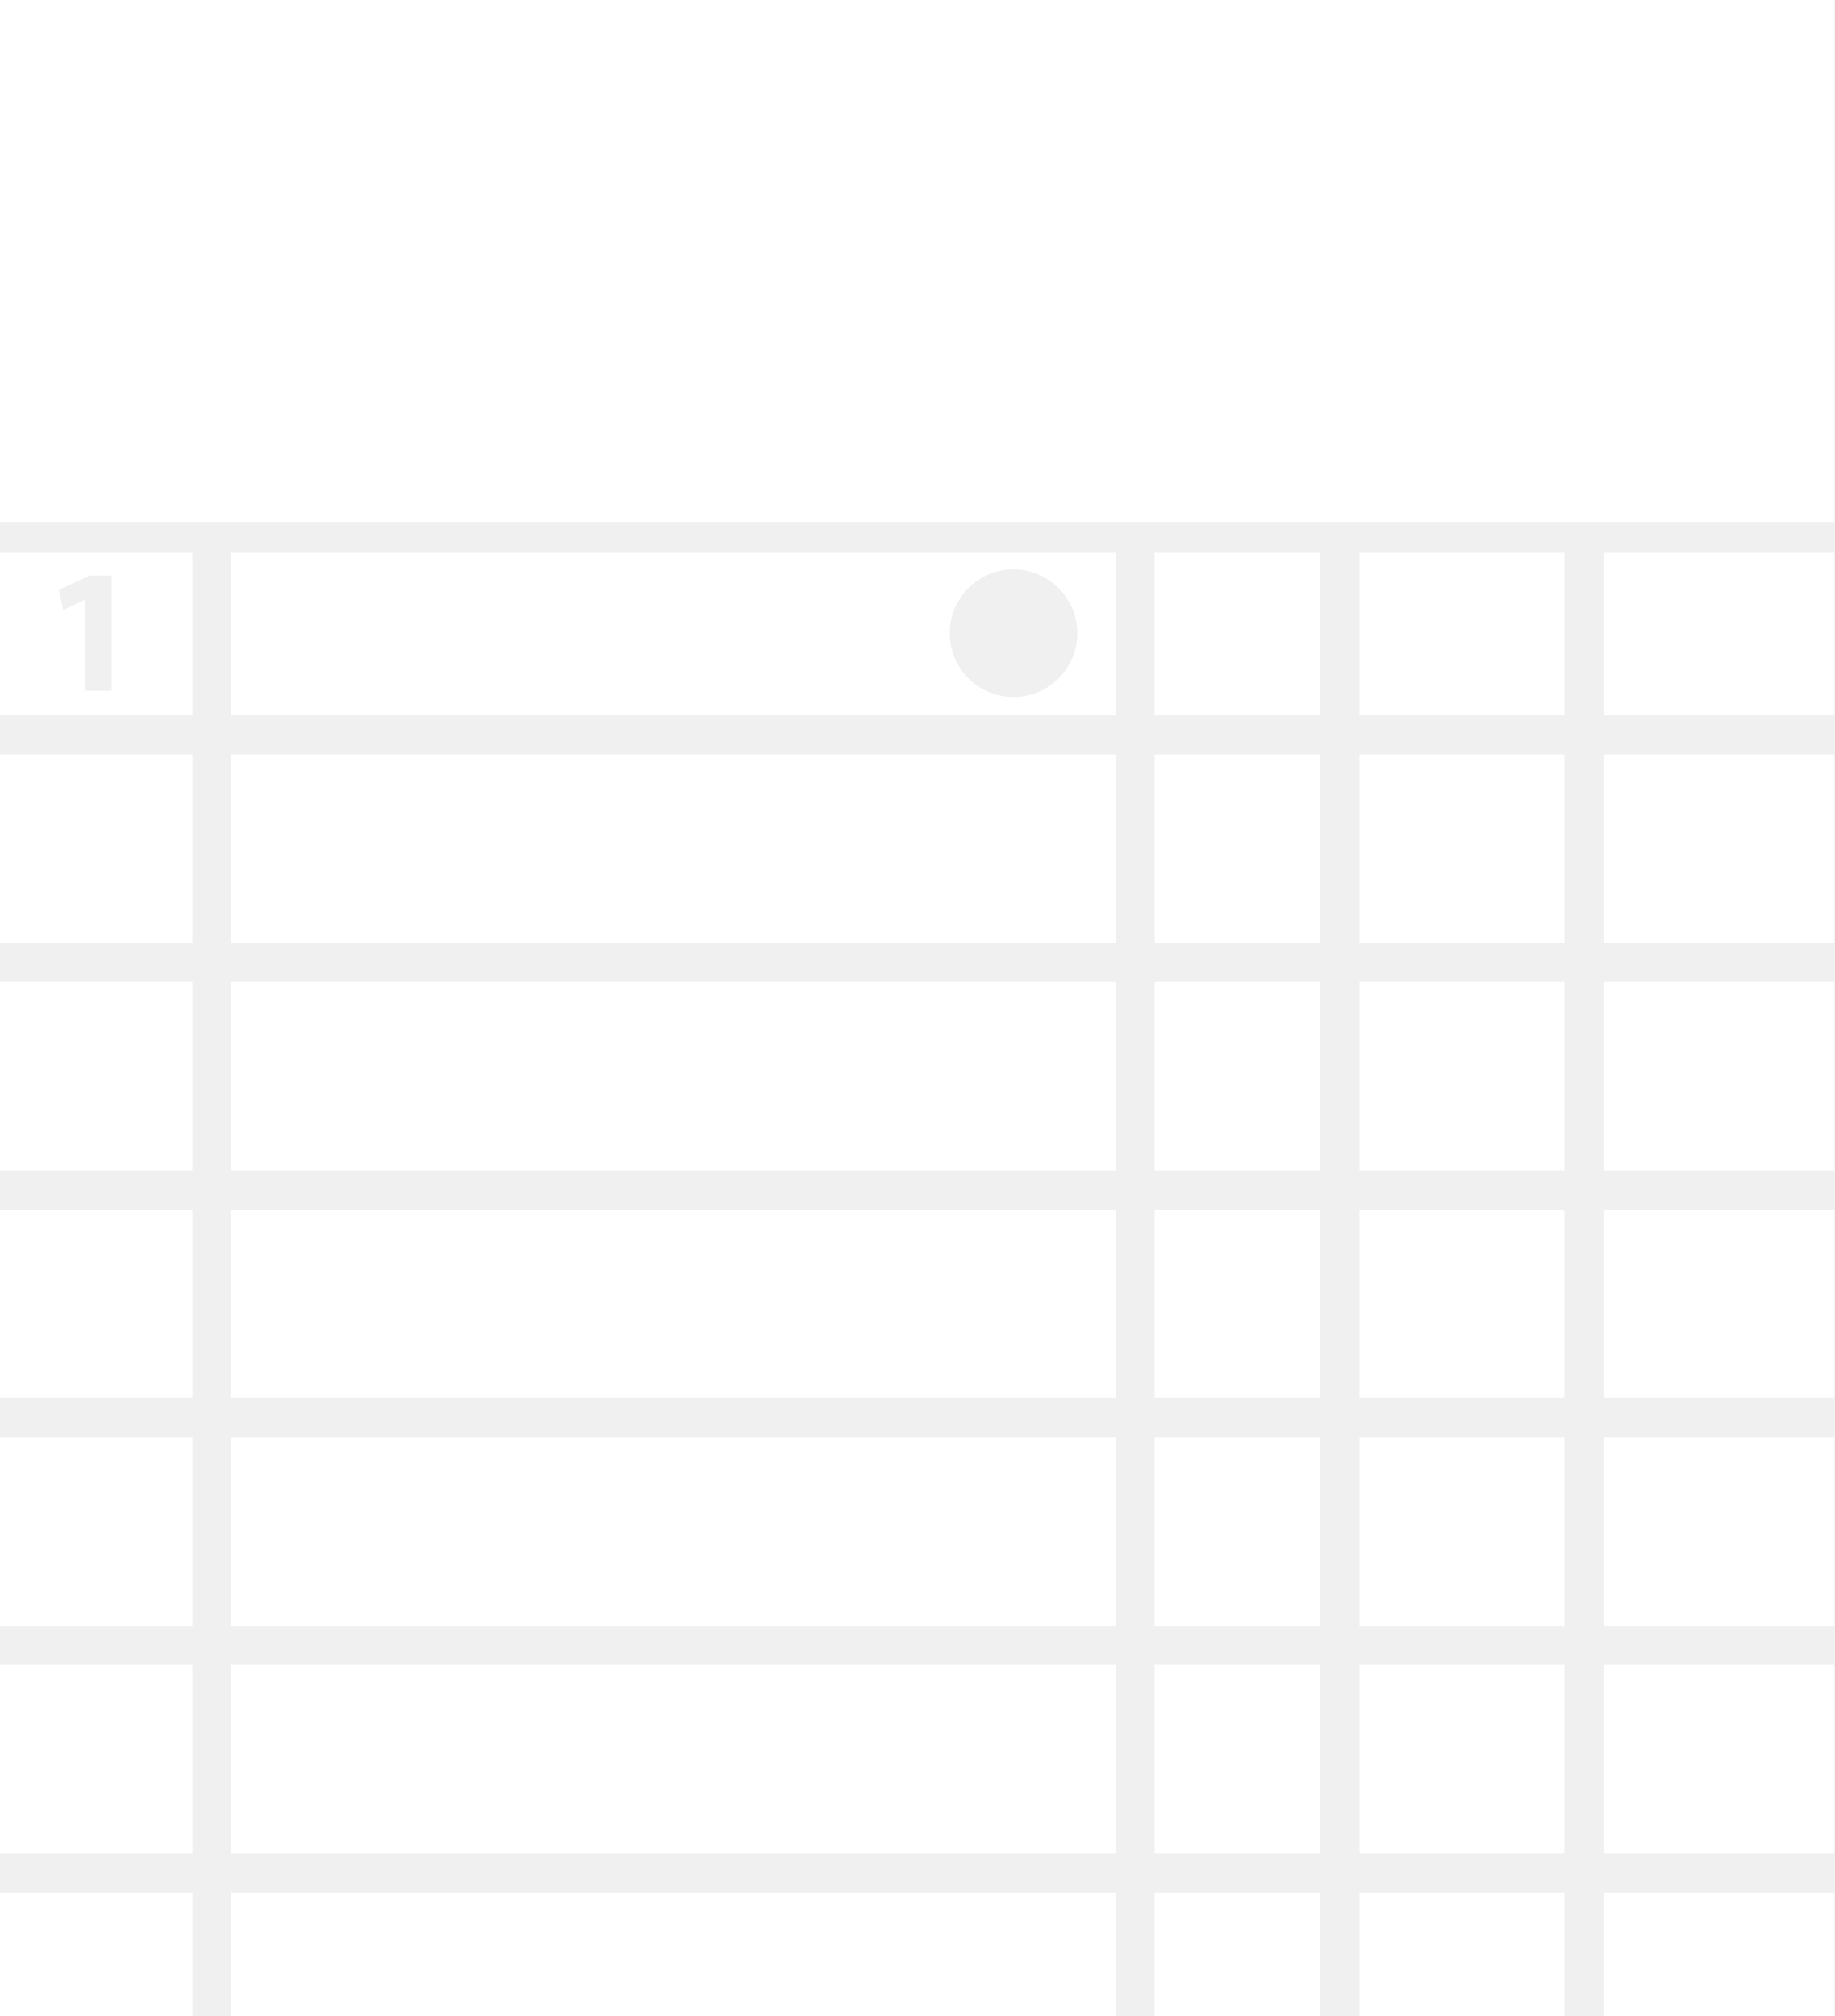
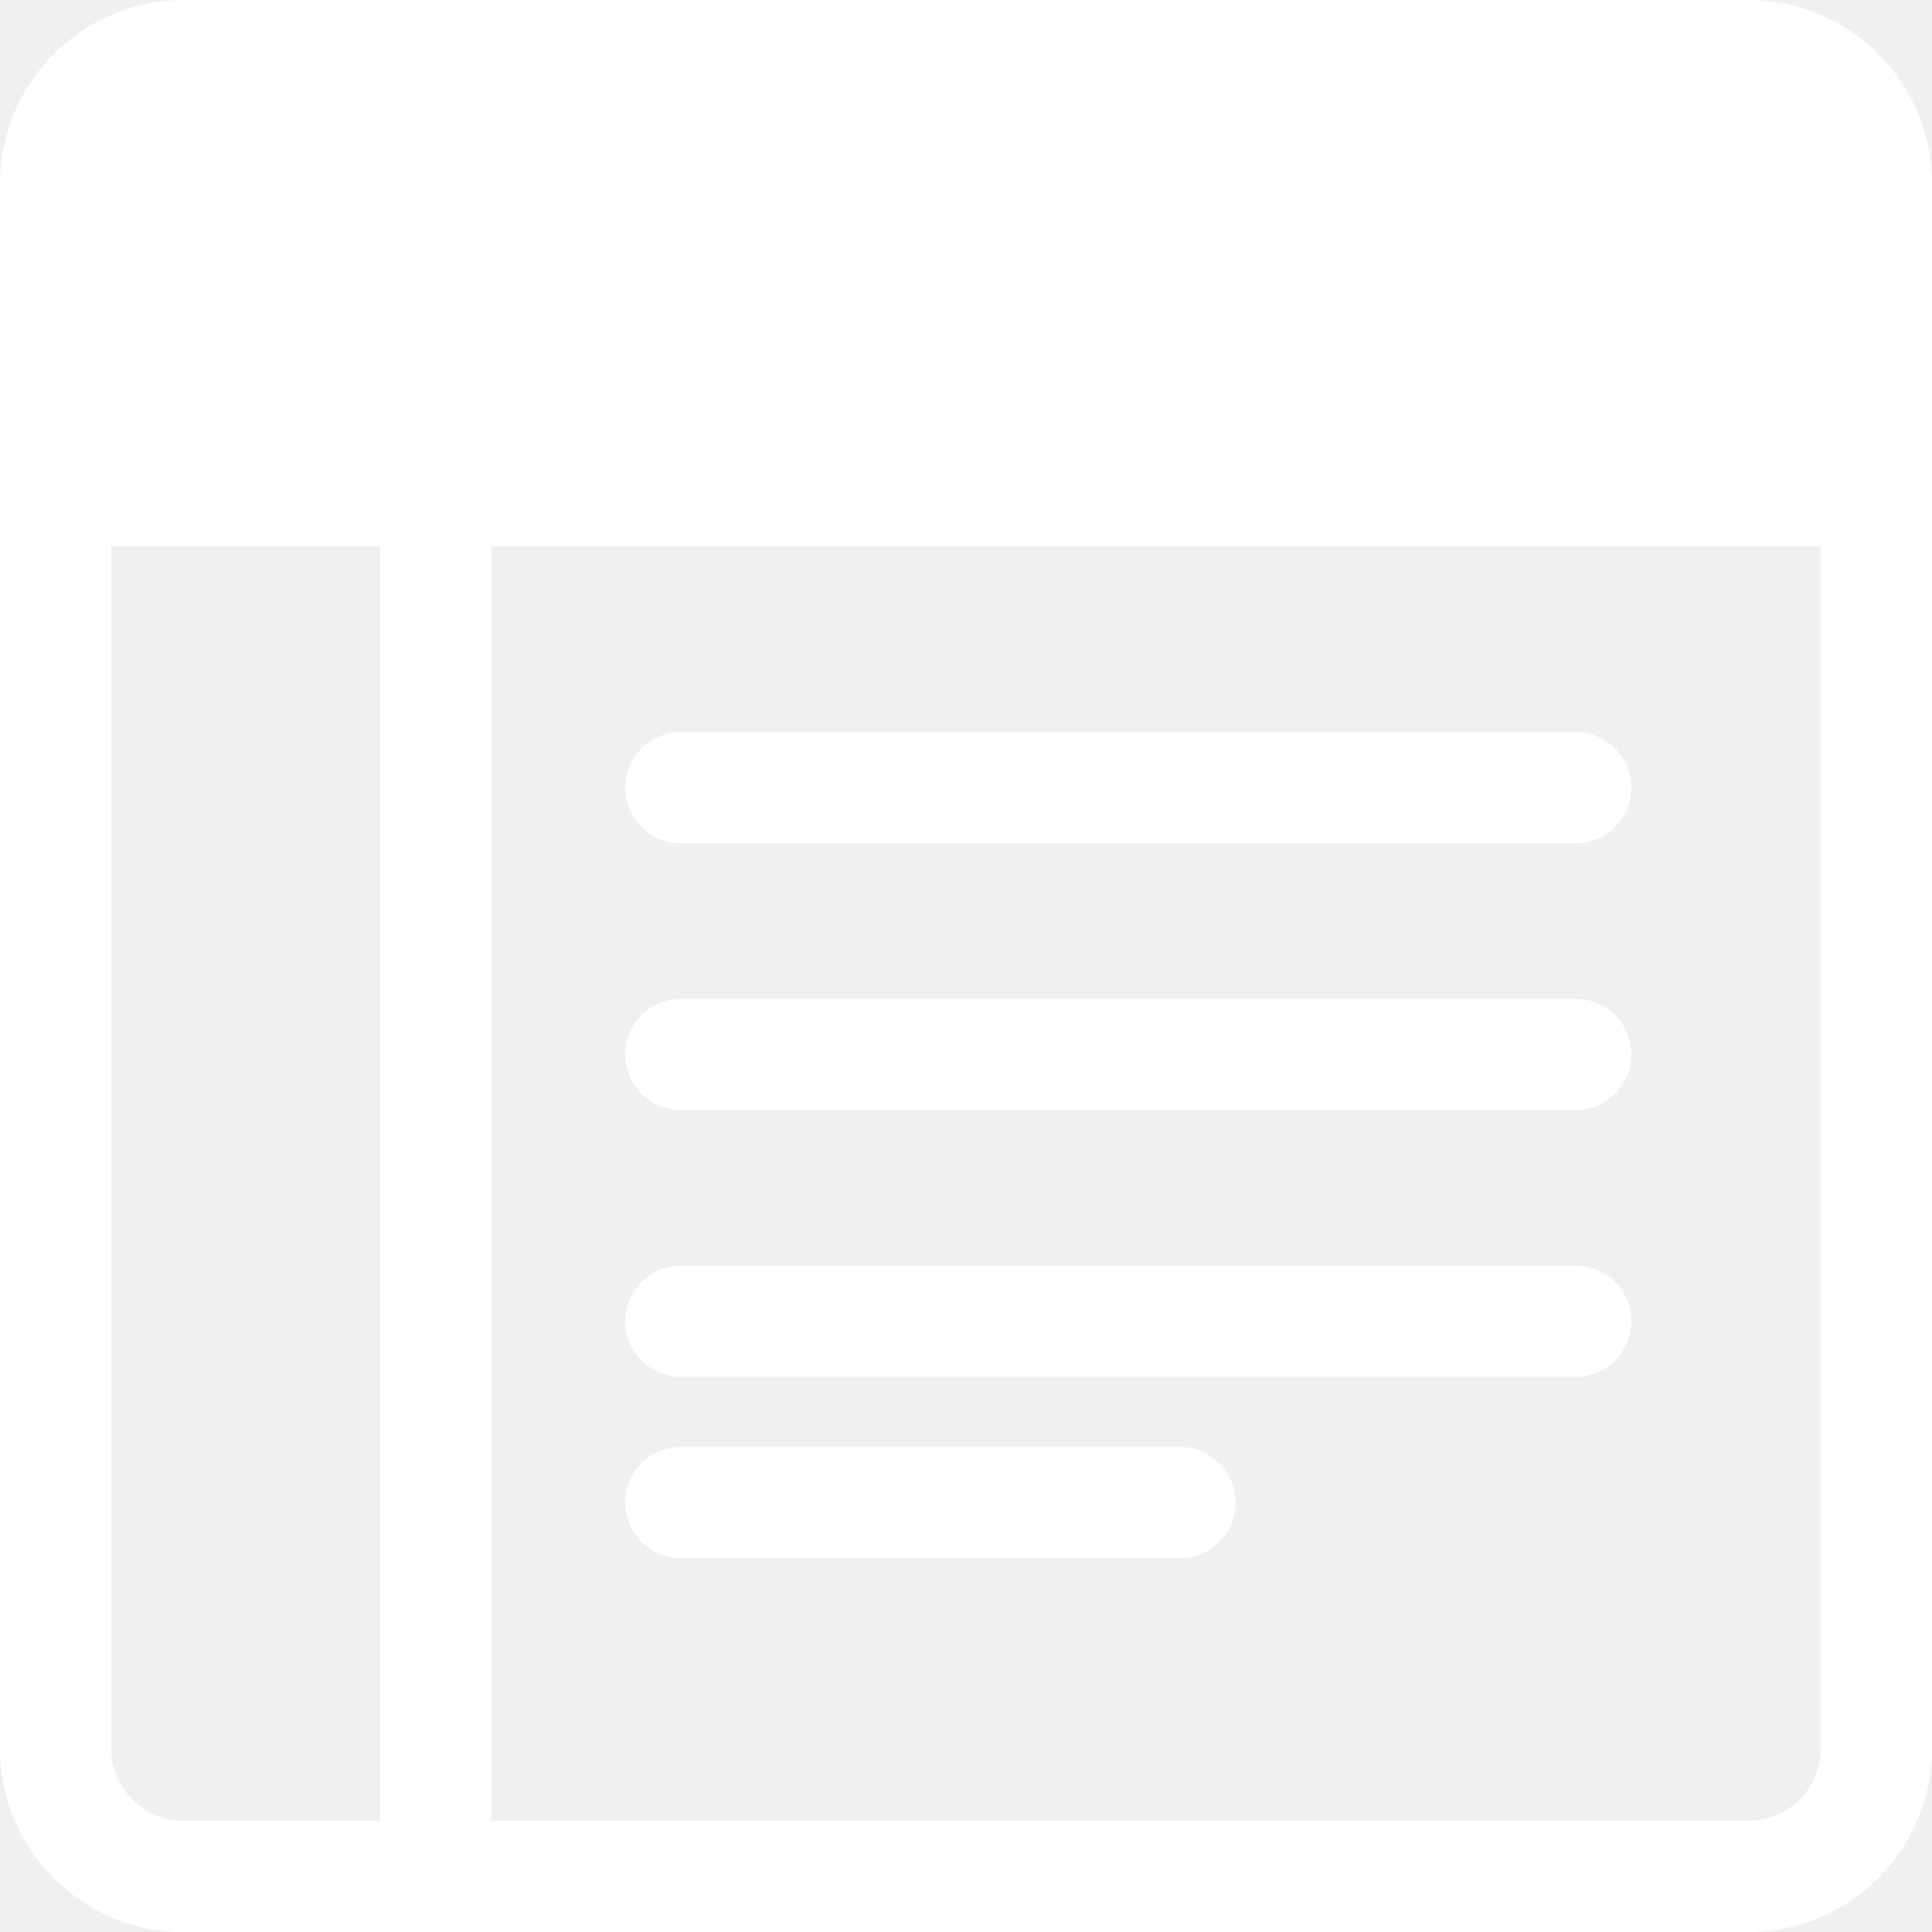
- <svg xmlns="http://www.w3.org/2000/svg" version="1.1" x="0" y="0" width="22.138" height="24.336" viewBox="0, 0, 368.968, 405.608">
-   <g id="Capa_1" transform="translate(-18.32, 0)">
+ <svg xmlns="http://www.w3.org/2000/svg" version="1.1" x="0" y="0" width="27.844" height="27.844" viewBox="0, 0, 92.813, 92.813">
+   <g id="Layer_1" transform="translate(-233.187, -331.187)">
    <g>
-       <path d="M64.875,289.16 L242.708,289.16 L242.708,327.102 L64.875,327.102 z" fill="#FFFFFF" />
-       <path d="M291.775,289.16 L332.987,289.16 L332.987,327.102 L291.775,327.102 z" fill="#FFFFFF" />
-       <path d="M64.875,243.363 L242.708,243.363 L242.708,281.301 L64.875,281.301 z" fill="#FFFFFF" />
-       <path d="M64.875,197.57 L242.708,197.57 L242.708,235.512 L64.875,235.512 z" fill="#FFFFFF" />
-       <path d="M291.775,243.363 L332.987,243.363 L332.987,281.301 L291.775,281.301 z" fill="#FFFFFF" />
-       <path d="M250.559,111.216 L283.925,111.216 L283.925,143.928 L250.559,143.928 z" fill="#FFFFFF" />
-       <path d="M291.775,111.216 L332.987,111.216 L332.987,143.928 L291.775,143.928 z" fill="#FFFFFF" />
-       <path d="M291.775,197.57 L332.987,197.57 L332.987,235.512 L291.775,235.512 z" fill="#FFFFFF" />
-       <path d="M291.775,151.779 L332.987,151.779 L332.987,189.721 L291.775,189.721 z" fill="#FFFFFF" />
-       <path d="M250.559,197.57 L283.925,197.57 L283.925,235.512 L250.559,235.512 z" fill="#FFFFFF" />
-       <path d="M250.559,289.16 L283.925,289.16 L283.925,327.102 L250.559,327.102 z" fill="#FFFFFF" />
-       <path d="M250.559,243.363 L283.925,243.363 L283.925,281.301 L250.559,281.301 z" fill="#FFFFFF" />
-       <path d="M64.875,151.779 L242.708,151.779 L242.708,189.721 L64.875,189.721 z" fill="#FFFFFF" />
-       <path d="M250.559,151.779 L283.925,151.779 L283.925,189.721 L250.559,189.721 z" fill="#FFFFFF" />
-       <path d="M64.875,143.929 L242.708,143.929 L242.708,111.217 L64.875,111.217 L64.875,143.929 z M222.178,114.56 C229.268,114.56 235.018,120.309 235.018,127.396 C235.018,134.485 229.276,140.23 222.178,140.23 C215.085,140.23 209.345,134.485 209.345,127.396 C209.344,120.309 215.085,114.56 222.178,114.56 z" fill="#FFFFFF" />
-       <path d="M250.559,334.953 L283.925,334.953 L283.925,372.895 L250.559,372.895 z" fill="#FFFFFF" />
-       <path d="M291.775,380.75 L332.987,380.75 L332.987,405.608 L291.775,405.608 z" fill="#FFFFFF" />
-       <path d="M340.838,243.363 L387.288,243.363 L387.288,281.301 L340.838,281.301 z" fill="#FFFFFF" />
-       <path d="M340.838,289.16 L387.288,289.16 L387.288,327.102 L340.838,327.102 z" fill="#FFFFFF" />
-       <path d="M340.838,197.57 L387.288,197.57 L387.288,235.512 L340.838,235.512 z" fill="#FFFFFF" />
-       <path d="M340.838,334.953 L387.288,334.953 L387.288,372.895 L340.838,372.895 z" fill="#FFFFFF" />
-       <path d="M291.775,334.953 L332.987,334.953 L332.987,372.895 L291.775,372.895 z" fill="#FFFFFF" />
-       <path d="M340.838,111.216 L387.288,111.216 L387.288,143.928 L340.838,143.928 z" fill="#FFFFFF" />
-       <path d="M340.838,151.779 L387.288,151.779 L387.288,189.721 L340.838,189.721 z" fill="#FFFFFF" />
-       <path d="M340.838,380.75 L387.288,380.75 L387.288,405.608 L340.838,405.608 z" fill="#FFFFFF" />
-       <path d="M18.32,380.75 L57.024,380.75 L57.024,405.608 L18.32,405.608 z" fill="#FFFFFF" />
-       <path d="M250.559,380.75 L283.925,380.75 L283.925,405.608 L250.559,405.608 z" fill="#FFFFFF" />
-       <path d="M18.32,151.779 L57.024,151.779 L57.024,189.721 L18.32,189.721 z" fill="#FFFFFF" />
-       <path d="M18.32,197.57 L57.024,197.57 L57.024,235.512 L18.32,235.512 z" fill="#FFFFFF" />
-       <path d="M57.024,111.216 L18.32,111.216 L18.32,143.928 L57.024,143.928 L57.024,111.216 z M40.772,138.992 L35.528,138.992 L35.528,120.624 L35.466,120.624 L31.048,122.724 L30.158,118.662 L36.329,115.801 L40.779,115.801 L40.779,138.992 L40.772,138.992 z" fill="#FFFFFF" />
-       <path d="M64.875,380.75 L242.708,380.75 L242.708,405.608 L64.875,405.608 z" fill="#FFFFFF" />
-       <path d="M18.32,243.363 L57.024,243.363 L57.024,281.301 L18.32,281.301 z" fill="#FFFFFF" />
-       <path d="M64.875,334.953 L242.708,334.953 L242.708,372.895 L64.875,372.895 z" fill="#FFFFFF" />
-       <path d="M18.32,334.953 L57.024,334.953 L57.024,372.895 L18.32,372.895 z" fill="#FFFFFF" />
-       <path d="M18.32,289.16 L57.024,289.16 L57.024,327.102 L18.32,327.102 z" fill="#FFFFFF" />
-       <path d="M18.32,0 L387.288,0 L387.288,105 L18.32,105 L18.32,0 z" fill="#FFFFFF" />
-       <path d="M18.32,0 L18.32,0 L18.32,5 L18.32,5 L18.32,0 z" fill="#9D9D9D" />
+       <g>
+         <path d="M320.662,340.009 C320.662,338.089 319.099,336.526 317.178,336.526 L242.009,336.526 C240.088,336.526 238.525,338.089 238.525,340.009 L238.525,352.096 L320.662,352.096 L320.662,340.009" fill="#FFFFFF" />
+         <path d="M320.662,415.178 C320.662,417.099 319.099,418.661 317.178,418.661 L256.79,418.661 L256.79,357.434 L320.662,357.434 L320.662,415.178 z M251.452,418.661 L242.009,418.661 C240.088,418.661 238.525,417.099 238.525,415.178 L238.525,357.434 L251.452,357.434 L251.452,418.661 z M238.525,340.009 C238.525,338.089 240.088,336.526 242.009,336.526 L317.178,336.526 C319.099,336.526 320.662,338.089 320.662,340.009 L320.662,352.096 L238.525,352.096 L238.525,340.009 z M317.178,331.188 L242.009,331.188 C237.145,331.188 233.187,335.145 233.187,340.009 L233.187,415.178 C233.187,420.043 237.145,424 242.009,424 L317.178,424 C322.042,424 326,420.043 326,415.178 L326,340.009 C326,335.145 322.042,331.188 317.178,331.188" fill="#FFFFFF" />
+         <path d="M265.893,371.695 L308.886,371.695 C310.36,371.695 311.555,370.501 311.555,369.027 C311.555,367.552 310.36,366.357 308.886,366.357 L265.893,366.357 C264.419,366.357 263.224,367.552 263.224,369.027 C263.224,370.501 264.419,371.695 265.893,371.695" fill="#FFFFFF" />
+         <path d="M265.893,384.511 L308.886,384.511 C310.36,384.511 311.555,383.316 311.555,381.842 C311.555,380.368 310.36,379.173 308.886,379.173 L265.893,379.173 C264.419,379.173 263.224,380.368 263.224,381.842 C263.224,383.316 264.419,384.511 265.893,384.511" fill="#FFFFFF" />
+         <path d="M265.893,397.326 L308.886,397.326 C310.36,397.326 311.555,396.131 311.555,394.657 C311.555,393.183 310.36,391.988 308.886,391.988 L265.893,391.988 C264.419,391.988 263.224,393.183 263.224,394.657 C263.224,396.131 264.419,397.326 265.893,397.326" fill="#FFFFFF" />
+         <path d="M265.893,406.035 L289.87,406.035 C291.344,406.035 292.539,404.84 292.539,403.366 C292.539,401.892 291.344,400.697 289.87,400.697 L265.893,400.697 C264.419,400.697 263.224,401.892 263.224,403.366 C263.224,404.84 264.419,406.035 265.893,406.035" fill="#FFFFFF" />
+       </g>
    </g>
  </g>
</svg>
